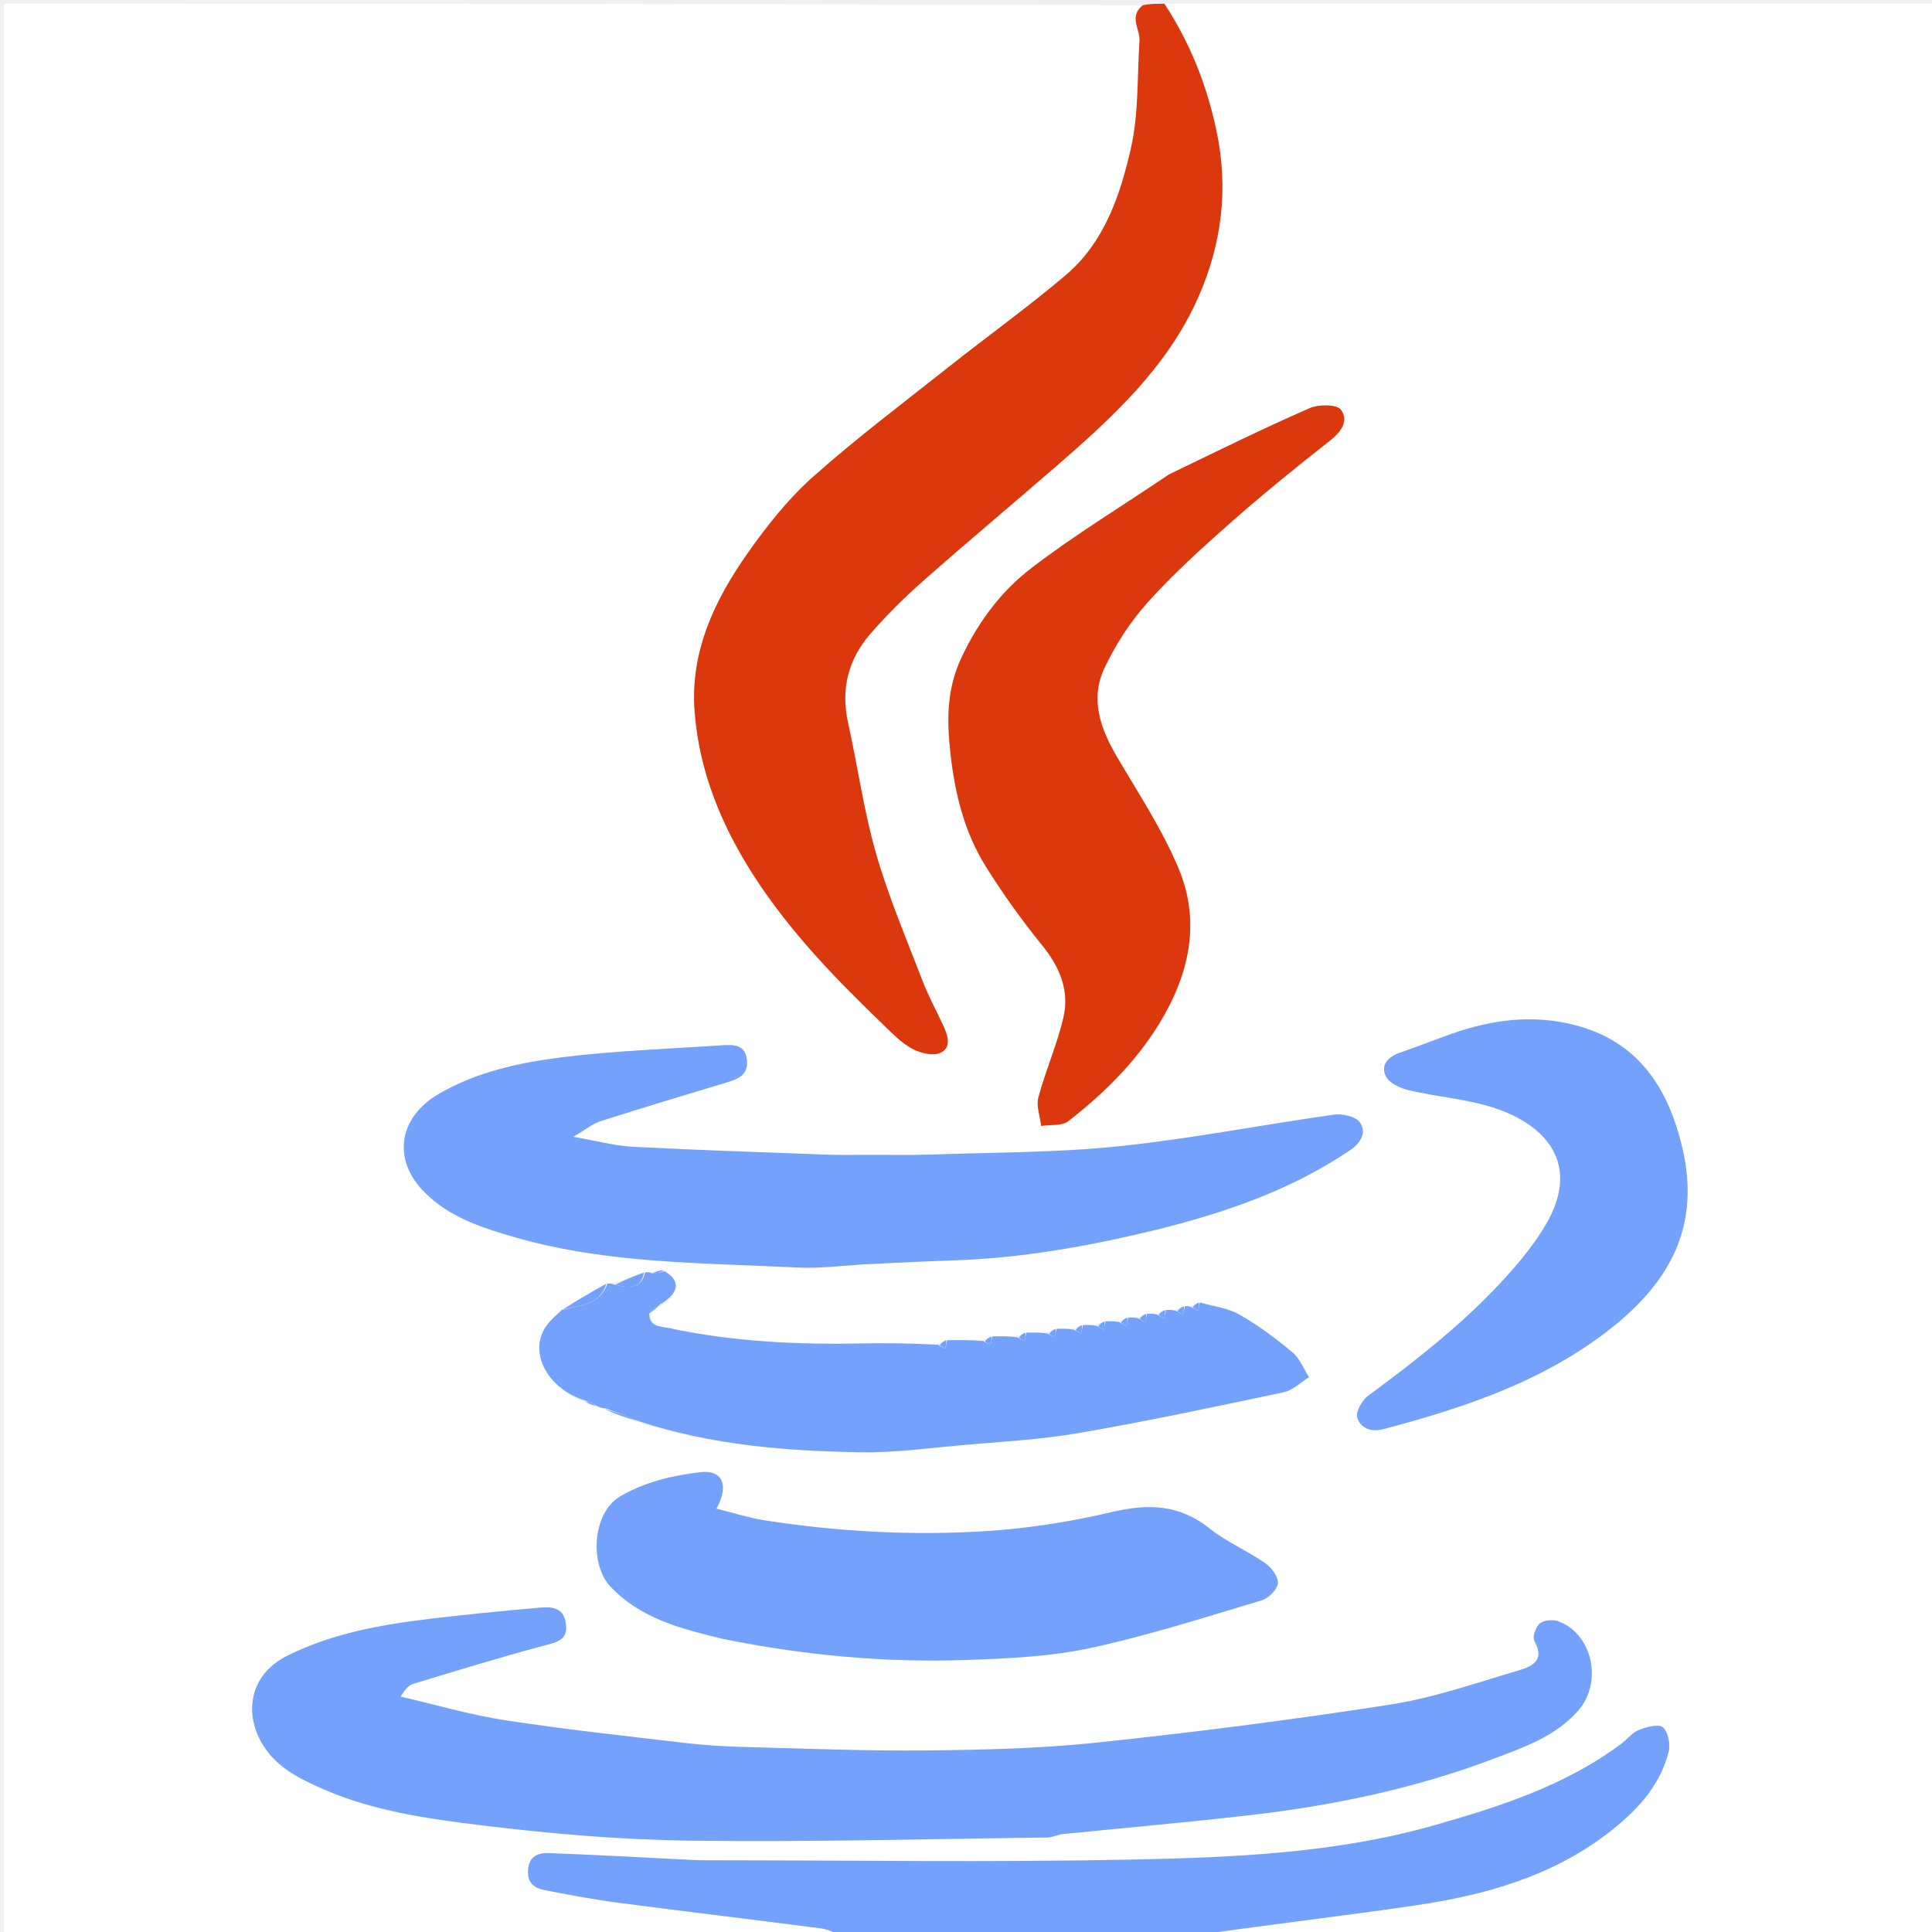
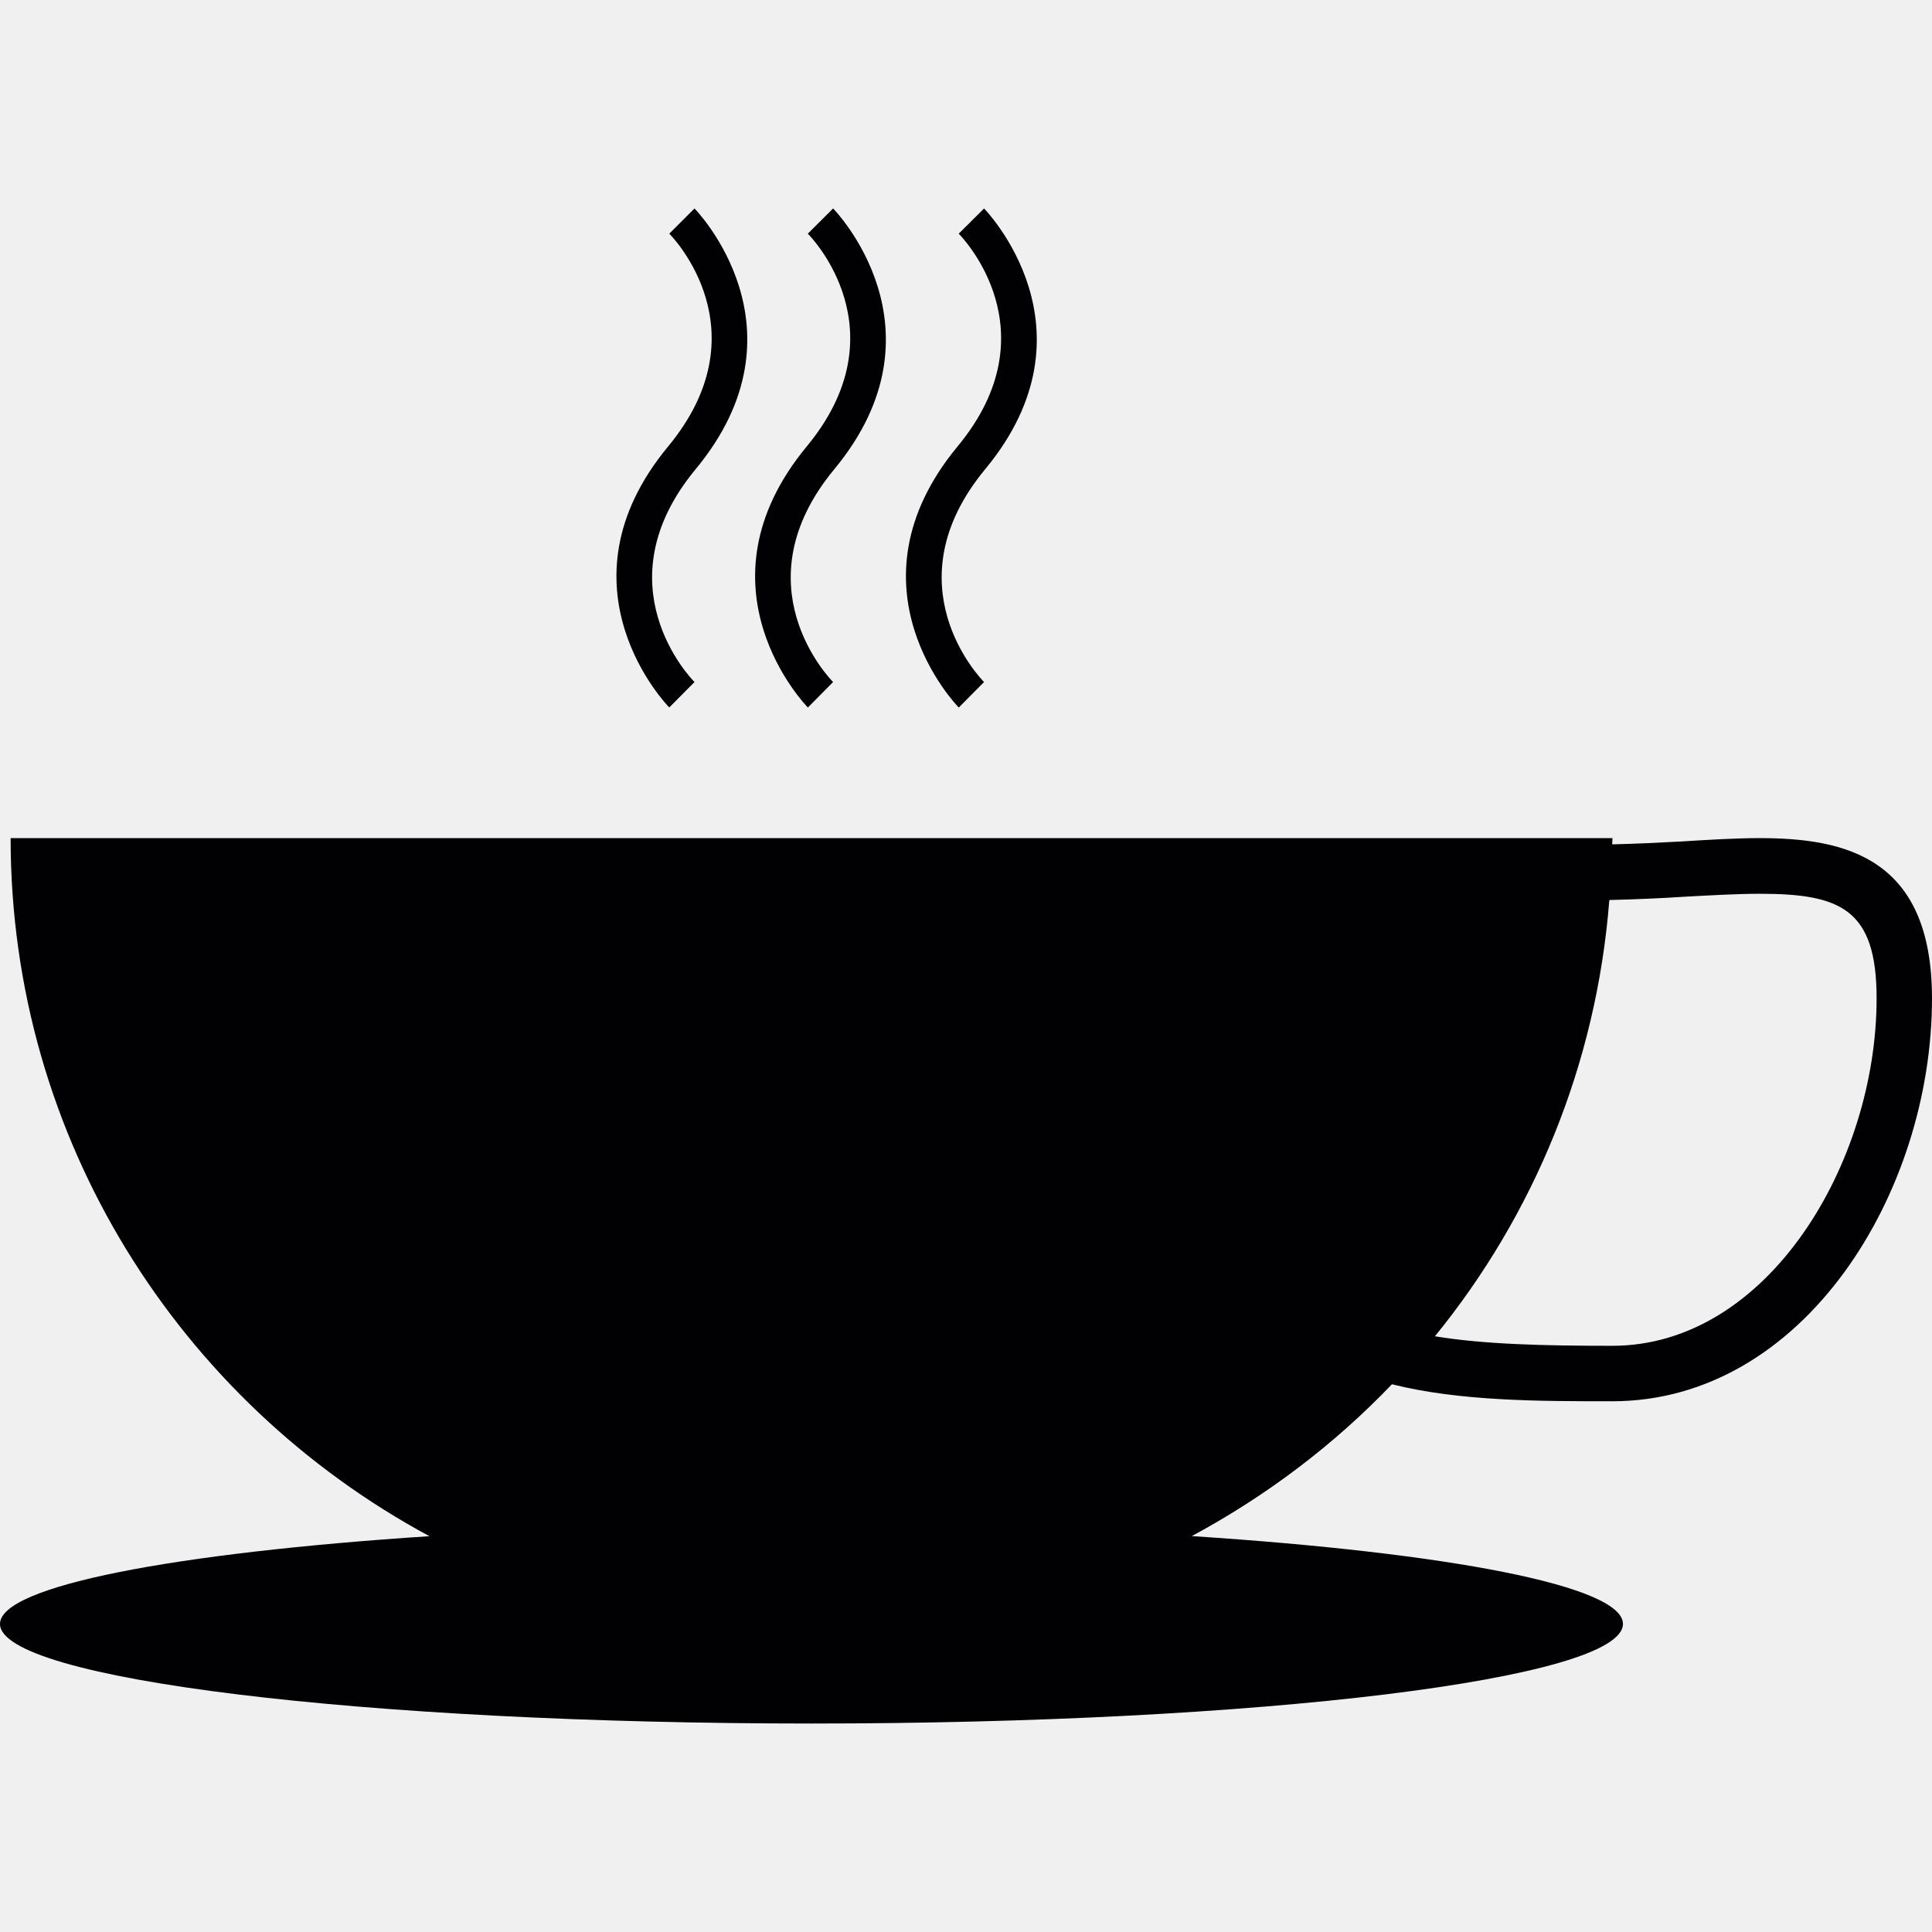
- <svg xmlns="http://www.w3.org/2000/svg" version="1.1" id="Layer_1" x="0px" y="0px" width="100%" viewBox="0 0 512 512" enable-background="new 0 0 512 512" xml:space="preserve">
-   <path fill="#FFFFFF" opacity="1" stroke="none" d=" M223,513   C149.031,513 75.062,513 1.047,513   C1.047,342.436 1.047,171.873 1.047,1   C101.355,1 201.709,1 302.417,1.365   C299.053,4.456 302.18,7.76 301.982,10.787   C301.36,20.294 301.794,30.052 299.717,39.238   C296.891,51.736 292.665,64.249 282.37,72.967   C272.428,81.386 261.815,89.005 251.596,97.102   C239.431,106.742 226.995,116.093 215.414,126.398   C208.862,132.227 203.252,139.34 198.168,146.546   C189.321,159.083 182.835,172.796 184.083,188.7   C185.339,204.717 191.364,219.174 200.071,232.56   C209.569,247.161 221.604,259.559 234.084,271.558   C236.447,273.83 238.795,276.313 241.611,277.856   C243.756,279.03 247.072,279.912 249.082,279.064   C252.297,277.708 251.202,274.43 249.959,271.764   C248.109,267.797 246.013,263.923 244.449,259.846   C240.17,248.693 235.451,237.645 232.161,226.196   C228.904,214.865 227.3,203.067 224.744,191.524   C222.76,182.567 224.813,174.653 230.713,167.902   C235.014,162.982 239.686,158.326 244.587,154.001   C256.274,143.688 268.235,133.688 280.01,123.474   C294.824,110.625 309.258,97.38 317.452,79.006   C323.792,64.789 325.638,50.052 322.365,34.607   C319.814,22.574 315.412,11.424 309,1   C376.967,1 444.935,1 512.951,1   C512.951,171.552 512.951,342.105 512.951,513   C448.312,513 383.624,513 318.686,512.658   C337.342,509.883 356.289,507.722 375.143,504.937   C393.336,502.25 410.902,497.407 425.863,485.996   C433.314,480.313 439.827,473.661 442.212,464.219   C442.718,462.219 442.067,458.947 440.673,457.755   C439.54,456.787 436.34,457.667 434.342,458.453   C432.592,459.141 431.282,460.897 429.702,462.08   C414.911,473.158 397.595,478.732 380.225,483.684   C354.2,491.103 327.209,492.242 300.396,492.802   C262.766,493.587 225.108,493.001 187.462,492.995   C185.965,492.995 184.466,492.954 182.97,492.88   C170.421,492.263 157.875,491.532 145.32,491.092   C142.664,490.999 140.169,491.93 139.937,495.579   C139.715,499.081 141.652,500.402 144.49,500.934   C150.78,502.113 157.071,503.353 163.412,504.186   C181.495,506.56 199.609,508.705 217.695,511.058   C219.517,511.295 221.234,512.333 223,513  M158.603,373.055   C159.201,373.106 159.798,373.156 160.711,373.902   C163.472,374.881 166.234,375.859 169.76,377.141   C188.812,383.03 208.488,384.546 228.237,384.863   C237.097,385.005 245.99,383.767 254.852,382.978   C265.172,382.059 275.578,381.545 285.762,379.786   C303.991,376.637 322.102,372.785 340.205,368.954   C342.611,368.445 344.678,366.34 346.902,364.974   C345.461,362.736 344.444,359.989 342.492,358.364   C338.087,354.697 333.432,351.212 328.463,348.382   C325.368,346.62 321.514,346.189 317.429,345.206   C316.955,345.525 316.481,345.845 315.341,346.053   C314.894,346.089 314.447,346.125 313.429,346.206   C312.955,346.525 312.481,346.845 311.26,347.044   C310.507,347.083 309.754,347.122 308.429,347.206   C307.955,347.525 307.481,347.845 306.26,348.044   C305.507,348.083 304.754,348.122 303.429,348.206   C302.955,348.525 302.481,348.845 301.26,349.044   C300.507,349.083 299.754,349.122 298.429,349.206   C297.955,349.525 297.481,349.845 296.211,350.043   C295.141,350.082 294.071,350.122 292.429,350.206   C291.955,350.525 291.481,350.845 290.211,351.043   C289.141,351.082 288.071,351.122 286.429,351.206   C285.955,351.525 285.481,351.845 284.178,352.042   C282.785,352.082 281.393,352.121 279.429,352.206   C278.955,352.525 278.481,352.845 277.155,353.042   C275.437,353.082 273.719,353.121 271.429,353.206   C270.955,353.525 270.481,353.845 269.137,354.042   C267.092,354.082 265.046,354.121 262.429,354.206   C261.955,354.525 261.481,354.845 260.104,355.041   C257.07,355.081 254.035,355.121 250.429,355.206   C249.955,355.525 249.481,355.845 248.076,356.04   C241.779,356.027 235.48,355.891 229.187,356.023   C211.717,356.392 194.338,355.629 177.202,351.934   C175.095,351.48 172.022,351.702 172.648,347.807   C173.636,346.945 174.623,346.082 176.34,345.469   C180.237,342.308 180.125,339.072 175.725,336.374   C174.818,336.637 173.912,336.9 172.341,337.053   C171.894,337.089 171.447,337.124 170.298,337.301   C167.867,338.255 165.437,339.209 162.341,340.053   C161.894,340.089 161.447,340.124 160.317,340.287   C156.508,342.511 152.7,344.736 148.285,347.265   C146.855,349.017 145.071,350.586 144.059,352.553   C140.473,359.529 145.735,368.205 155.237,371.679   C156.157,372.065 157.077,372.451 158.603,373.055  M281.802,486.025   C298.352,484.369 314.925,482.917 331.445,481.007   C353.541,478.452 375.241,473.913 396.08,465.985   C404.037,462.958 412.213,460.147 418.201,453.374   C424.737,445.981 422.183,433.171 413.058,429.68   C411.619,429.13 409.225,429.332 408.091,430.226   C406.998,431.086 406.047,433.808 406.617,434.821   C409.733,440.363 405.504,441.789 402.037,442.812   C390.874,446.105 379.741,449.989 368.304,451.763   C342.482,455.77 316.531,459.079 290.542,461.824   C275.584,463.404 260.454,463.739 245.395,463.889   C229.29,464.048 213.174,463.387 197.067,462.965   C191.951,462.83 186.819,462.525 181.739,461.928   C165.735,460.046 149.701,458.319 133.78,455.871   C124.483,454.442 115.38,451.75 106.19,449.626   C107.404,447.518 108.409,446.565 109.594,446.207   C121.046,442.753 132.476,439.202 144.033,436.134   C147.597,435.189 150.695,434.649 149.949,430.097   C149.19,425.465 145.488,425.824 142.191,426.124   C132.684,426.989 123.175,427.876 113.701,429.035   C100.796,430.614 88.154,432.83 76.209,438.744   C65.717,443.938 64.624,454.654 69.925,462.812   C73.631,468.515 79.361,471.355 85.304,473.986   C98.873,479.995 113.466,481.993 127.9,483.76   C146.232,486.003 164.747,487.563 183.204,487.796   C214.636,488.193 246.085,487.334 277.526,486.955   C278.643,486.941 279.753,486.414 281.802,486.025  M228.012,306.096   C224.962,306.064 221.909,306.103 218.862,305.988   C201.813,305.345 184.759,304.801 167.723,303.909   C162.921,303.657 158.175,302.348 151.934,301.27   C155.259,299.322 157.066,297.788 159.15,297.121   C170.072,293.627 181.056,290.323 192.039,287.02   C195.174,286.077 198.312,285.171 197.949,281.007   C197.58,276.774 194.35,276.807 191.27,277.017   C177.108,277.986 162.878,278.436 148.816,280.207   C137.617,281.617 126.471,284.015 116.395,289.83   C105.609,296.056 103.805,307.324 112.602,316.068   C119.281,322.707 127.985,325.459 136.717,327.96   C161.096,334.943 186.288,334.635 211.281,335.903   C217.523,336.22 223.825,335.308 230.102,335.007   C237.542,334.649 244.982,334.268 252.427,334.026   C270.597,333.434 288.381,330.302 305.989,325.996   C324.291,321.519 341.952,315.484 357.75,304.838   C360.648,302.884 362.236,300.117 360.37,297.435   C359.283,295.874 355.751,295.081 353.524,295.395   C334.512,298.071 315.62,301.79 296.544,303.773   C280.103,305.483 263.471,305.391 246.919,305.967   C240.928,306.176 234.925,306.012 228.012,306.096  M309.503,125.998   C297.382,134.129 284.842,141.717 273.281,150.58   C265.275,156.718 259.179,164.903 254.757,174.349   C250.868,182.659 250.908,190.879 251.877,199.641   C253.055,210.292 255.549,220.462 261.19,229.533   C265.728,236.832 270.792,243.862 276.202,250.542   C280.844,256.272 283.459,262.496 281.829,269.577   C280.171,276.781 277.105,283.651 275.182,290.808   C274.565,293.105 275.624,295.851 275.916,298.392   C278.347,298.014 281.409,298.445 283.105,297.124   C292.478,289.825 300.913,281.545 307.191,271.305   C315.11,258.387 318.301,244.472 312.377,230.248   C308.063,219.892 301.752,210.341 296.032,200.607   C291.628,193.114 288.81,185.251 292.687,177.059   C295.637,170.826 299.537,164.775 304.138,159.652   C310.872,152.154 318.404,145.324 325.976,138.641   C334.439,131.173 343.204,124.029 352.098,117.078   C355.212,114.644 357.586,111.76 355.375,108.586   C354.371,107.144 349.465,107.112 347.081,108.156   C334.602,113.624 322.364,119.641 309.503,125.998  M192.057,434.536   C213.355,438.721 234.872,440.683 256.548,439.893   C267.389,439.499 278.409,439.01 288.955,436.739   C304.292,433.436 319.305,428.59 334.366,424.099   C336.184,423.556 338.529,421.212 338.656,419.552   C338.788,417.829 336.904,415.368 335.226,414.204   C330.506,410.931 325.05,408.646 320.593,405.083   C312.573,398.673 304.281,398.43 294.641,400.709   C283.499,403.343 272.012,405.133 260.587,405.814   C241.239,406.967 221.871,405.896 202.678,402.913   C198.415,402.25 194.259,400.899 189.866,399.819   C193.338,393.526 191.412,389.422 185.492,390.157   C178.235,391.058 171.203,392.616 164.489,396.475   C156.887,400.844 156.214,414.614 161.775,420.463   C169.932,429.042 180.516,431.636 192.057,434.536  M384.439,273.975   C379.985,275.643 375.559,277.397 371.065,278.95   C367.942,280.03 365.793,282.176 367.244,285.177   C368.119,286.986 370.994,288.361 373.218,288.891   C381.482,290.861 390.27,291.314 398.082,294.345   C411.036,299.371 418.372,309.601 409.715,324.442   C406.999,329.099 403.542,333.407 399.948,337.452   C388.898,349.891 375.862,360.074 362.528,369.925   C360.924,371.109 359.209,374.177 359.688,375.699   C360.548,378.437 363.294,379.611 366.631,378.728   C388.22,373.017 409.279,366.007 427.065,351.911   C442.874,339.382 450.619,324.6 445.841,304.208   C442.148,288.451 434.223,275.931 417.215,271.624   C406.306,268.861 395.693,270.117 384.439,273.975  z" />
-   <path fill="#DB380E" opacity="1" stroke="none" d=" M308.572,1   C315.412,11.424 319.814,22.574 322.365,34.607   C325.638,50.052 323.792,64.789 317.452,79.006   C309.258,97.38 294.824,110.625 280.01,123.474   C268.235,133.688 256.274,143.688 244.587,154.001   C239.686,158.326 235.014,162.982 230.713,167.902   C224.813,174.653 222.76,182.567 224.744,191.524   C227.3,203.067 228.904,214.865 232.161,226.196   C235.451,237.645 240.17,248.693 244.449,259.846   C246.013,263.923 248.109,267.797 249.959,271.764   C251.202,274.43 252.297,277.708 249.082,279.064   C247.072,279.912 243.756,279.03 241.611,277.856   C238.795,276.313 236.447,273.83 234.084,271.558   C221.604,259.559 209.569,247.161 200.071,232.56   C191.364,219.174 185.339,204.717 184.083,188.7   C182.835,172.796 189.321,159.083 198.168,146.546   C203.252,139.34 208.862,132.227 215.414,126.398   C226.995,116.093 239.431,106.742 251.596,97.102   C261.815,89.005 272.428,81.386 282.37,72.967   C292.665,64.249 296.891,51.736 299.717,39.238   C301.794,30.052 301.36,20.294 301.982,10.787   C302.18,7.76 299.053,4.456 302.884,1.365   C304.714,1 306.429,1 308.572,1  z" />
-   <path fill="#73A1FB" opacity="1" stroke="none" d=" M223.469,513   C221.234,512.333 219.517,511.295 217.695,511.058   C199.609,508.705 181.495,506.56 163.412,504.186   C157.071,503.353 150.78,502.113 144.49,500.934   C141.652,500.402 139.715,499.081 139.937,495.579   C140.169,491.93 142.664,490.999 145.32,491.092   C157.875,491.532 170.421,492.263 182.97,492.88   C184.466,492.954 185.965,492.995 187.462,492.995   C225.108,493.001 262.766,493.587 300.396,492.802   C327.209,492.242 354.2,491.103 380.225,483.684   C397.595,478.732 414.911,473.158 429.702,462.08   C431.282,460.897 432.592,459.141 434.342,458.453   C436.34,457.667 439.54,456.787 440.673,457.755   C442.067,458.947 442.718,462.219 442.212,464.219   C439.827,473.661 433.314,480.313 425.863,485.996   C410.902,497.407 393.336,502.25 375.143,504.937   C356.289,507.722 337.342,509.883 318.218,512.658   C286.646,513 255.292,513 223.469,513  z" />
-   <path fill="#73A1FB" opacity="1" stroke="none" d=" M281.334,486.076   C279.753,486.414 278.643,486.941 277.526,486.955   C246.085,487.334 214.636,488.193 183.204,487.796   C164.747,487.563 146.232,486.003 127.9,483.76   C113.466,481.993 98.873,479.995 85.304,473.986   C79.361,471.355 73.631,468.515 69.925,462.812   C64.624,454.654 65.717,443.938 76.209,438.744   C88.154,432.83 100.796,430.614 113.701,429.035   C123.175,427.876 132.684,426.989 142.191,426.124   C145.488,425.824 149.19,425.465 149.949,430.097   C150.695,434.649 147.597,435.189 144.033,436.134   C132.476,439.202 121.046,442.753 109.594,446.207   C108.409,446.565 107.404,447.518 106.19,449.626   C115.38,451.75 124.483,454.442 133.78,455.871   C149.701,458.319 165.735,460.046 181.739,461.928   C186.819,462.525 191.951,462.83 197.067,462.965   C213.174,463.387 229.29,464.048 245.395,463.889   C260.454,463.739 275.584,463.404 290.542,461.824   C316.531,459.079 342.482,455.77 368.304,451.763   C379.741,449.989 390.874,446.105 402.037,442.812   C405.504,441.789 409.733,440.363 406.617,434.821   C406.047,433.808 406.998,431.086 408.091,430.226   C409.225,429.332 411.619,429.13 413.058,429.68   C422.183,433.171 424.737,445.981 418.201,453.374   C412.213,460.147 404.037,462.958 396.08,465.985   C375.241,473.913 353.541,478.452 331.445,481.007   C314.925,482.917 298.352,484.369 281.334,486.076  z" />
-   <path fill="#73A1FB" opacity="1" stroke="none" d=" M228.47,306.057   C234.925,306.012 240.928,306.176 246.919,305.967   C263.471,305.391 280.103,305.483 296.544,303.773   C315.62,301.79 334.512,298.071 353.524,295.395   C355.751,295.081 359.283,295.874 360.37,297.435   C362.236,300.117 360.648,302.884 357.75,304.838   C341.952,315.484 324.291,321.519 305.989,325.996   C288.381,330.302 270.597,333.434 252.427,334.026   C244.982,334.268 237.542,334.649 230.102,335.007   C223.825,335.308 217.523,336.22 211.281,335.903   C186.288,334.635 161.096,334.943 136.717,327.96   C127.985,325.459 119.281,322.707 112.602,316.068   C103.805,307.324 105.609,296.056 116.395,289.83   C126.471,284.015 137.617,281.617 148.816,280.207   C162.878,278.436 177.108,277.986 191.27,277.017   C194.35,276.807 197.58,276.774 197.949,281.007   C198.312,285.171 195.174,286.077 192.039,287.02   C181.056,290.323 170.072,293.627 159.15,297.121   C157.066,297.788 155.259,299.322 151.934,301.27   C158.175,302.348 162.921,303.657 167.723,303.909   C184.759,304.801 201.813,305.345 218.862,305.988   C221.909,306.103 224.962,306.064 228.47,306.057  z" />
-   <path fill="#DB380E" opacity="1" stroke="none" d=" M309.773,125.733   C322.364,119.641 334.602,113.624 347.081,108.156   C349.465,107.112 354.371,107.144 355.375,108.586   C357.586,111.76 355.212,114.644 352.098,117.078   C343.204,124.029 334.439,131.173 325.976,138.641   C318.404,145.324 310.872,152.154 304.138,159.652   C299.537,164.775 295.637,170.826 292.687,177.059   C288.81,185.251 291.628,193.114 296.032,200.607   C301.752,210.341 308.063,219.892 312.377,230.248   C318.301,244.472 315.11,258.387 307.191,271.305   C300.913,281.545 292.478,289.825 283.105,297.124   C281.409,298.445 278.347,298.014 275.916,298.392   C275.624,295.851 274.565,293.105 275.182,290.808   C277.105,283.651 280.171,276.781 281.829,269.577   C283.459,262.496 280.844,256.272 276.202,250.542   C270.792,243.862 265.728,236.832 261.19,229.533   C255.549,220.462 253.055,210.292 251.877,199.641   C250.908,190.879 250.868,182.659 254.757,174.349   C259.179,164.903 265.275,156.718 273.281,150.58   C284.842,141.717 297.382,134.129 309.773,125.733  z" />
-   <path fill="#73A1FB" opacity="1" stroke="none" d=" M191.679,434.341   C180.516,431.636 169.932,429.042 161.775,420.463   C156.214,414.614 156.887,400.844 164.489,396.475   C171.203,392.616 178.235,391.058 185.492,390.157   C191.412,389.422 193.338,393.526 189.866,399.819   C194.259,400.899 198.415,402.25 202.678,402.913   C221.871,405.896 241.239,406.967 260.587,405.814   C272.012,405.133 283.499,403.343 294.641,400.709   C304.281,398.43 312.573,398.673 320.593,405.083   C325.05,408.646 330.506,410.931 335.226,414.204   C336.904,415.368 338.788,417.829 338.656,419.552   C338.529,421.212 336.184,423.556 334.366,424.099   C319.305,428.59 304.292,433.436 288.955,436.739   C278.409,439.01 267.389,439.499 256.548,439.893   C234.872,440.683 213.355,438.721 191.679,434.341  z" />
-   <path fill="#73A1FB" opacity="1" stroke="none" d=" M287.001,351.161   C288.071,351.122 289.141,351.082 290.66,351.399   C291.576,351.973 292.043,352.192 292.509,352.411   C292.673,351.661 292.837,350.911 293.001,350.161   C294.071,350.122 295.141,350.082 296.66,350.399   C297.576,350.973 298.043,351.192 298.509,351.411   C298.673,350.661 298.837,349.911 299.001,349.161   C299.754,349.122 300.507,349.083 301.685,349.399   C302.576,349.973 303.043,350.192 303.509,350.411   C303.673,349.661 303.837,348.911 304.001,348.161   C304.754,348.122 305.507,348.083 306.685,348.399   C307.576,348.973 308.043,349.192 308.509,349.411   C308.673,348.661 308.837,347.911 309.001,347.161   C309.754,347.122 310.507,347.083 311.685,347.399   C312.576,347.973 313.043,348.192 313.509,348.411   C313.673,347.661 313.837,346.911 314.001,346.161   C314.447,346.125 314.894,346.089 315.726,346.404   C316.576,346.973 317.043,347.192 317.509,347.411   C317.673,346.661 317.837,345.911 318.001,345.161   C321.514,346.189 325.368,346.62 328.463,348.382   C333.432,351.212 338.087,354.697 342.492,358.364   C344.444,359.989 345.461,362.736 346.902,364.974   C344.678,366.34 342.611,368.445 340.205,368.954   C322.102,372.785 303.991,376.637 285.762,379.786   C275.578,381.545 265.172,382.059 254.852,382.978   C245.99,383.767 237.097,385.005 228.237,384.863   C208.488,384.546 188.812,383.03 169.305,376.646   C166.031,375.17 163.213,374.188 160.396,373.207   C159.798,373.156 159.201,373.106 158.263,372.631   C156.932,371.839 155.942,371.471 154.952,371.103   C145.735,368.205 140.473,359.529 144.059,352.553   C145.071,350.586 146.855,349.017 148.99,347.124   C154.208,345.943 159.107,345.54 161,340.16   C161.447,340.124 161.894,340.089 162.737,340.429   C166.554,341.315 169.924,341.714 171,337.16   C171.447,337.124 171.894,337.089 172.72,337.405   C174.081,337.469 175.063,337.182 176.045,336.894   C180.125,339.072 180.237,342.308 175.551,345.287   C173.854,346.106 172.947,347.107 172.04,348.109   C172.022,351.702 175.095,351.48 177.202,351.934   C194.338,355.629 211.717,356.392 229.187,356.023   C235.48,355.891 241.779,356.027 248.593,356.397   C249.576,356.973 250.043,357.192 250.509,357.411   C250.673,356.661 250.837,355.911 251.001,355.161   C254.035,355.121 257.07,355.081 260.607,355.398   C261.576,355.973 262.043,356.192 262.509,356.411   C262.673,355.661 262.837,354.911 263.001,354.161   C265.046,354.121 267.092,354.082 269.623,354.398   C270.576,354.973 271.043,355.192 271.509,355.411   C271.673,354.661 271.837,353.911 272.001,353.161   C273.719,353.121 275.437,353.082 277.632,353.398   C278.576,353.973 279.043,354.192 279.509,354.411   C279.673,353.661 279.837,352.911 280.001,352.161   C281.393,352.121 282.785,352.082 284.644,352.398   C285.576,352.973 286.043,353.192 286.509,353.411   C286.673,352.661 286.837,351.911 287.001,351.161  z" />
-   <path fill="#73A1FB" opacity="1" stroke="none" d=" M384.844,273.922   C395.693,270.117 406.306,268.861 417.215,271.624   C434.223,275.931 442.148,288.451 445.841,304.208   C450.619,324.6 442.874,339.382 427.065,351.911   C409.279,366.007 388.22,373.017 366.631,378.728   C363.294,379.611 360.548,378.437 359.688,375.699   C359.209,374.177 360.924,371.109 362.528,369.925   C375.862,360.074 388.898,349.891 399.948,337.452   C403.542,333.407 406.999,329.099 409.715,324.442   C418.372,309.601 411.036,299.371 398.082,294.345   C390.27,291.314 381.482,290.861 373.218,288.891   C370.994,288.361 368.119,286.986 367.244,285.177   C365.793,282.176 367.942,280.03 371.065,278.95   C375.559,277.397 379.985,275.643 384.844,273.922  z" />
-   <path fill="#73A1FB" opacity="1" stroke="none" d=" M160.659,340.224   C159.107,345.54 154.208,345.943 149.294,346.972   C152.7,344.736 156.508,342.511 160.659,340.224  z" />
-   <path fill="#73A1FB" opacity="1" stroke="none" d=" M170.649,337.231   C169.924,341.714 166.554,341.315 163.07,340.484   C165.437,339.209 167.867,338.255 170.649,337.231  z" />
-   <path fill="#73A1FB" opacity="1" stroke="none" d=" M160.553,373.555   C163.213,374.188 166.031,375.17 168.922,376.494   C166.234,375.859 163.472,374.881 160.553,373.555  z" />
-   <path fill="#73A1FB" opacity="1" stroke="none" d=" M172.344,347.958   C172.947,347.107 173.854,346.106 175.186,345.162   C174.623,346.082 173.636,346.945 172.344,347.958  z" />
-   <path fill="#73A1FB" opacity="1" stroke="none" d=" M175.885,336.634   C175.063,337.182 174.081,337.469 173.053,337.46   C173.912,336.9 174.818,336.637 175.885,336.634  z" />
-   <path fill="#73A1FB" opacity="1" stroke="none" d=" M155.095,371.391   C155.942,371.471 156.932,371.839 157.96,372.523   C157.077,372.451 156.157,372.065 155.095,371.391  z" />
-   <path fill="#73A1FB" opacity="1" stroke="none" d=" M292.715,350.184   C292.837,350.911 292.673,351.661 292.509,352.411   C292.043,352.192 291.576,351.973 291.058,351.459   C291.481,350.845 291.955,350.525 292.715,350.184  z" />
-   <path fill="#73A1FB" opacity="1" stroke="none" d=" M286.715,351.184   C286.837,351.911 286.673,352.661 286.509,353.411   C286.043,353.192 285.576,352.973 285.058,352.459   C285.481,351.845 285.955,351.525 286.715,351.184  z" />
-   <path fill="#73A1FB" opacity="1" stroke="none" d=" M279.715,352.184   C279.837,352.911 279.673,353.661 279.509,354.411   C279.043,354.192 278.576,353.973 278.058,353.459   C278.481,352.845 278.955,352.525 279.715,352.184  z" />
-   <path fill="#73A1FB" opacity="1" stroke="none" d=" M271.715,353.184   C271.837,353.911 271.673,354.661 271.509,355.411   C271.043,355.192 270.576,354.973 270.058,354.459   C270.481,353.845 270.955,353.525 271.715,353.184  z" />
-   <path fill="#73A1FB" opacity="1" stroke="none" d=" M262.715,354.184   C262.837,354.911 262.673,355.661 262.509,356.411   C262.043,356.192 261.576,355.973 261.058,355.459   C261.481,354.845 261.955,354.525 262.715,354.184  z" />
-   <path fill="#73A1FB" opacity="1" stroke="none" d=" M250.715,355.184   C250.837,355.911 250.673,356.661 250.509,357.411   C250.043,357.192 249.576,356.973 249.058,356.459   C249.481,355.845 249.955,355.525 250.715,355.184  z" />
-   <path fill="#73A1FB" opacity="1" stroke="none" d=" M298.715,349.184   C298.837,349.911 298.673,350.661 298.509,351.411   C298.043,351.192 297.576,350.973 297.058,350.459   C297.481,349.845 297.955,349.525 298.715,349.184  z" />
-   <path fill="#73A1FB" opacity="1" stroke="none" d=" M303.715,348.184   C303.837,348.911 303.673,349.661 303.509,350.411   C303.043,350.192 302.576,349.973 302.058,349.459   C302.481,348.845 302.955,348.525 303.715,348.184  z" />
-   <path fill="#73A1FB" opacity="1" stroke="none" d=" M308.715,347.184   C308.837,347.911 308.673,348.661 308.509,349.411   C308.043,349.192 307.576,348.973 307.058,348.459   C307.481,347.845 307.955,347.525 308.715,347.184  z" />
-   <path fill="#73A1FB" opacity="1" stroke="none" d=" M313.715,346.184   C313.837,346.911 313.673,347.661 313.509,348.411   C313.043,348.192 312.576,347.973 312.058,347.459   C312.481,346.845 312.955,346.525 313.715,346.184  z" />
-   <path fill="#73A1FB" opacity="1" stroke="none" d=" M317.715,345.184   C317.837,345.911 317.673,346.661 317.509,347.411   C317.043,347.192 316.576,346.973 316.058,346.459   C316.481,345.845 316.955,345.525 317.715,345.184  z" />
+ <svg xmlns="http://www.w3.org/2000/svg" height="800px" width="800px" version="1.1" id="Capa_1" viewBox="0 0 275.353 275.353" xml:space="preserve">
+   <g>
+     <g>
+       <g>
+         <g>
+           <path style="fill:#010002;" d="M229.784,199.712c27.269,0,45.568-29.692,45.568-57.419c0-20.117-12.418-22.843-24.562-22.843      c-3.468,0-7.21,0.234-11.167,0.479c-3.195,0.176-6.507,0.332-9.848,0.41l0.039-0.889H1.514c0,42.959,24.132,80.321,59.686,99.49      C24.787,221.333,0,226.043,0,231.445c0,7.865,51.782,14.196,115.659,14.196s115.649-6.331,115.649-14.196      c0-5.432-24.904-10.132-61.454-12.516c10.63-5.725,20.263-13.004,28.529-21.641      C208.026,199.712,219.448,199.712,229.784,199.712z M229.364,128.272c3.683-0.088,7.289-0.244,10.737-0.469      c3.83-0.205,7.464-0.42,10.698-0.42c11.509,0,16.658,2.159,16.658,14.909c0,23.419-15.466,49.515-37.664,49.515      c-9.751,0-18.3-0.205-25.285-1.358C218.559,173.196,227.537,151.731,229.364,128.272z M98.982,97.203      c-0.557-0.547-13.414-13.922,0.156-30.327c16.58-20,0.01-37-0.156-37.166l-3.595,3.595c0.557,0.537,13.414,13.932-0.166,30.327      c-16.58,20.029-0.01,37.039,0.166,37.195L98.982,97.203z M118.737,97.203c-0.557-0.547-13.414-13.922,0.166-30.327      c16.56-20,0-37-0.166-37.166l-3.605,3.595c0.557,0.537,13.414,13.932-0.156,30.327c-16.56,20.039-0.01,37.039,0.166,37.205      L118.737,97.203z M140.251,97.203c-0.557-0.547-13.414-13.922,0.156-30.327c16.57-20,0-37-0.156-37.166l-3.615,3.595      c0.547,0.537,13.424,13.932-0.166,30.327c-16.56,20.039,0,37.039,0.176,37.205L140.251,97.203z" />
+         </g>
+       </g>
+     </g>
+   </g>
</svg>
